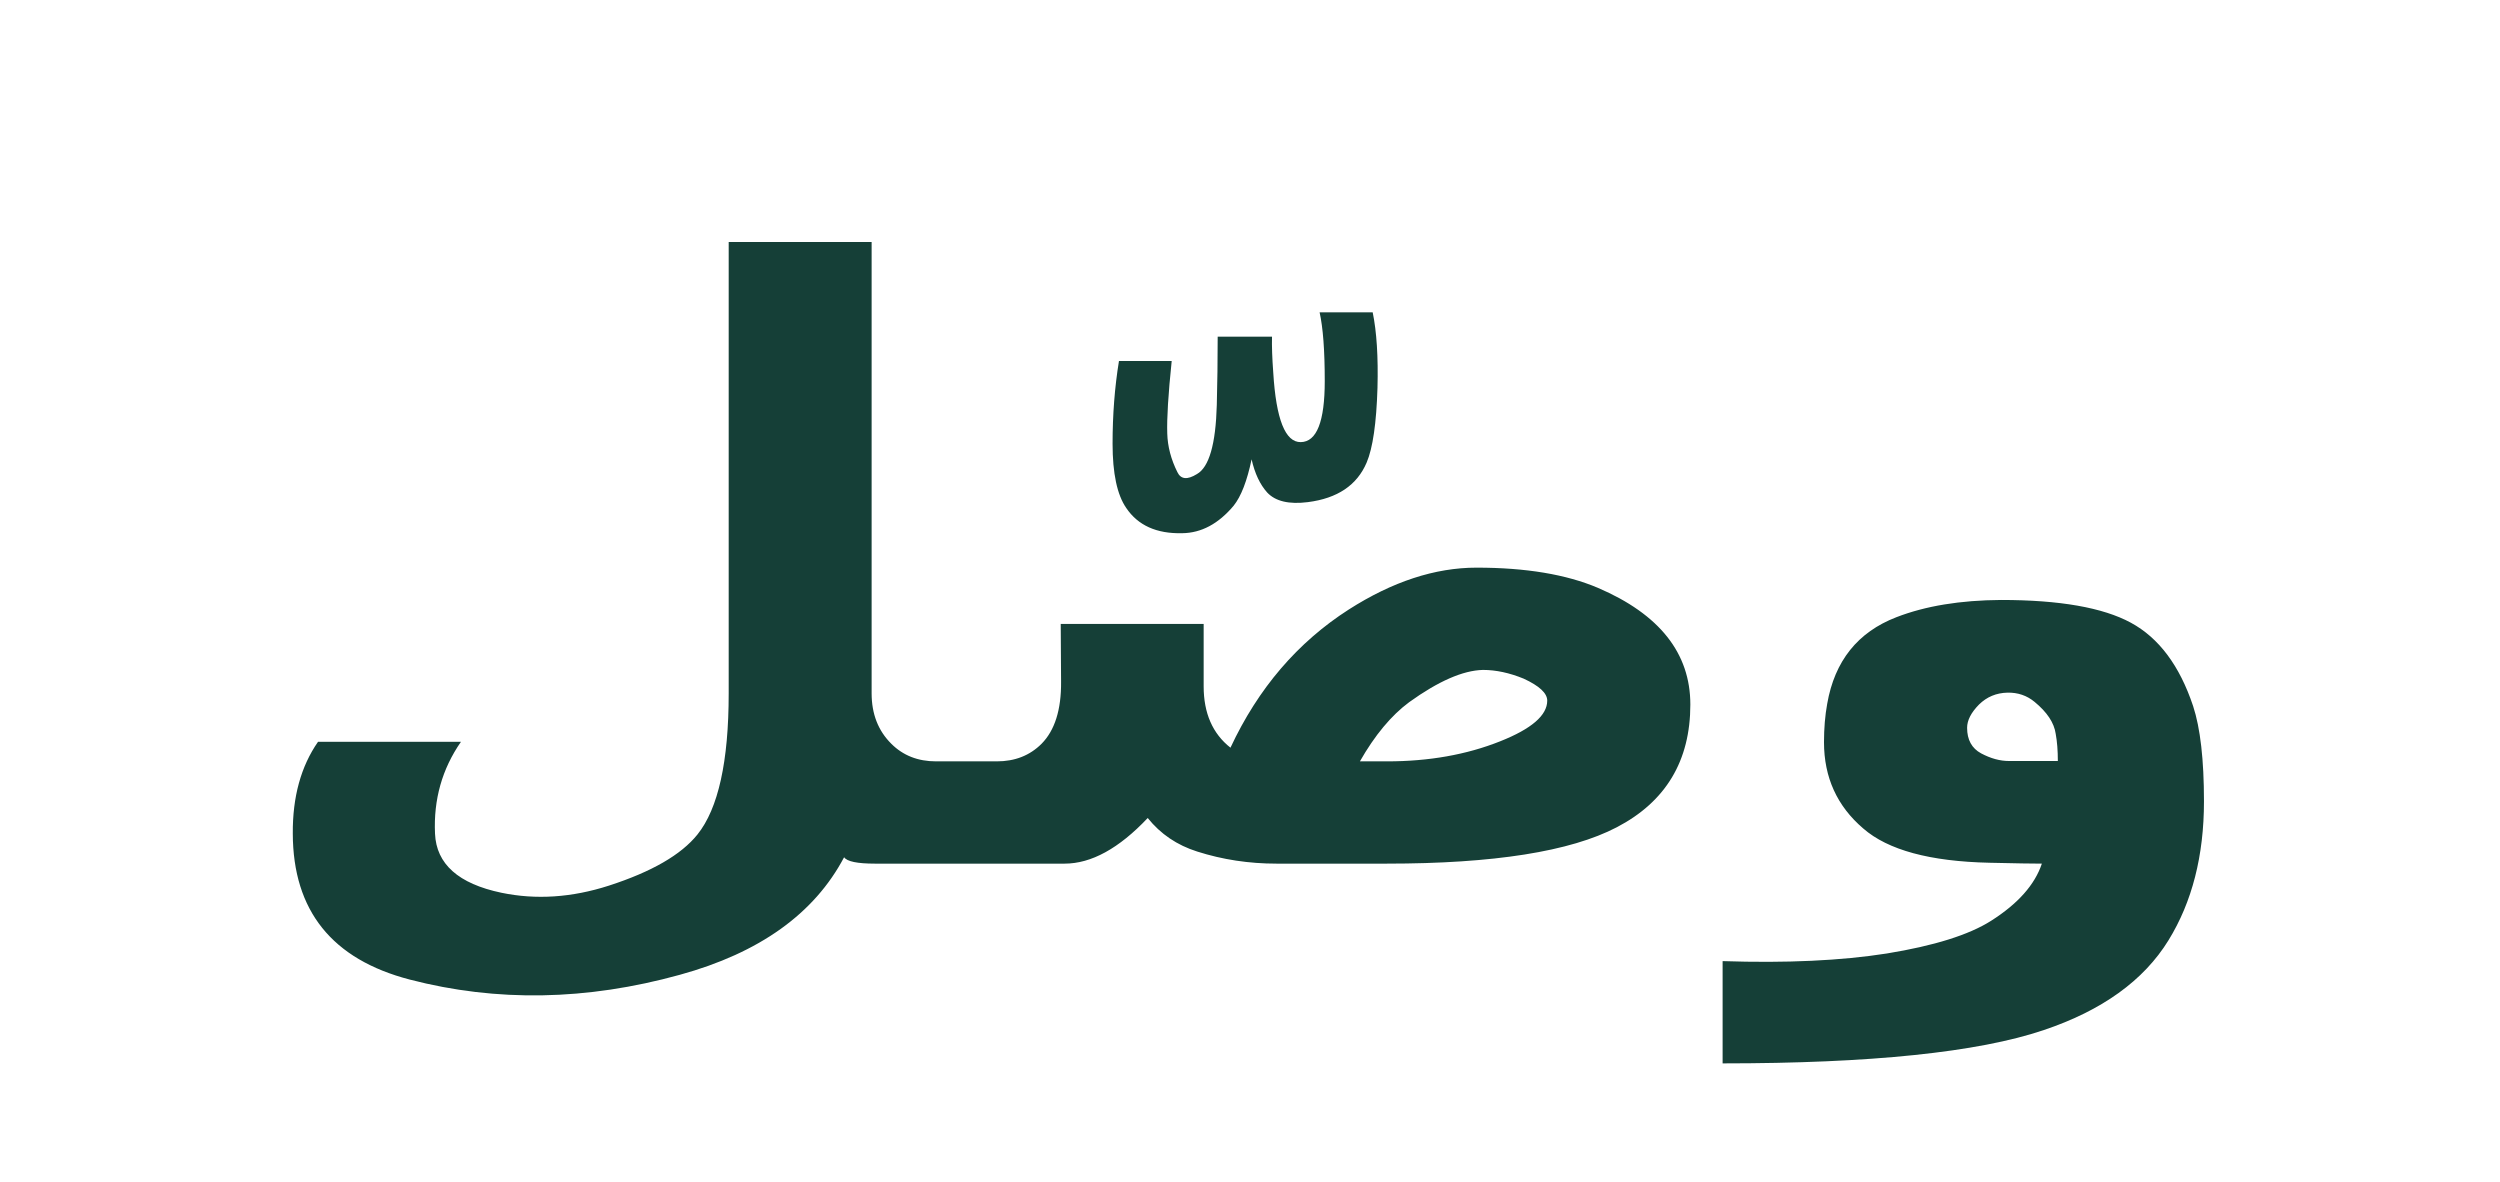
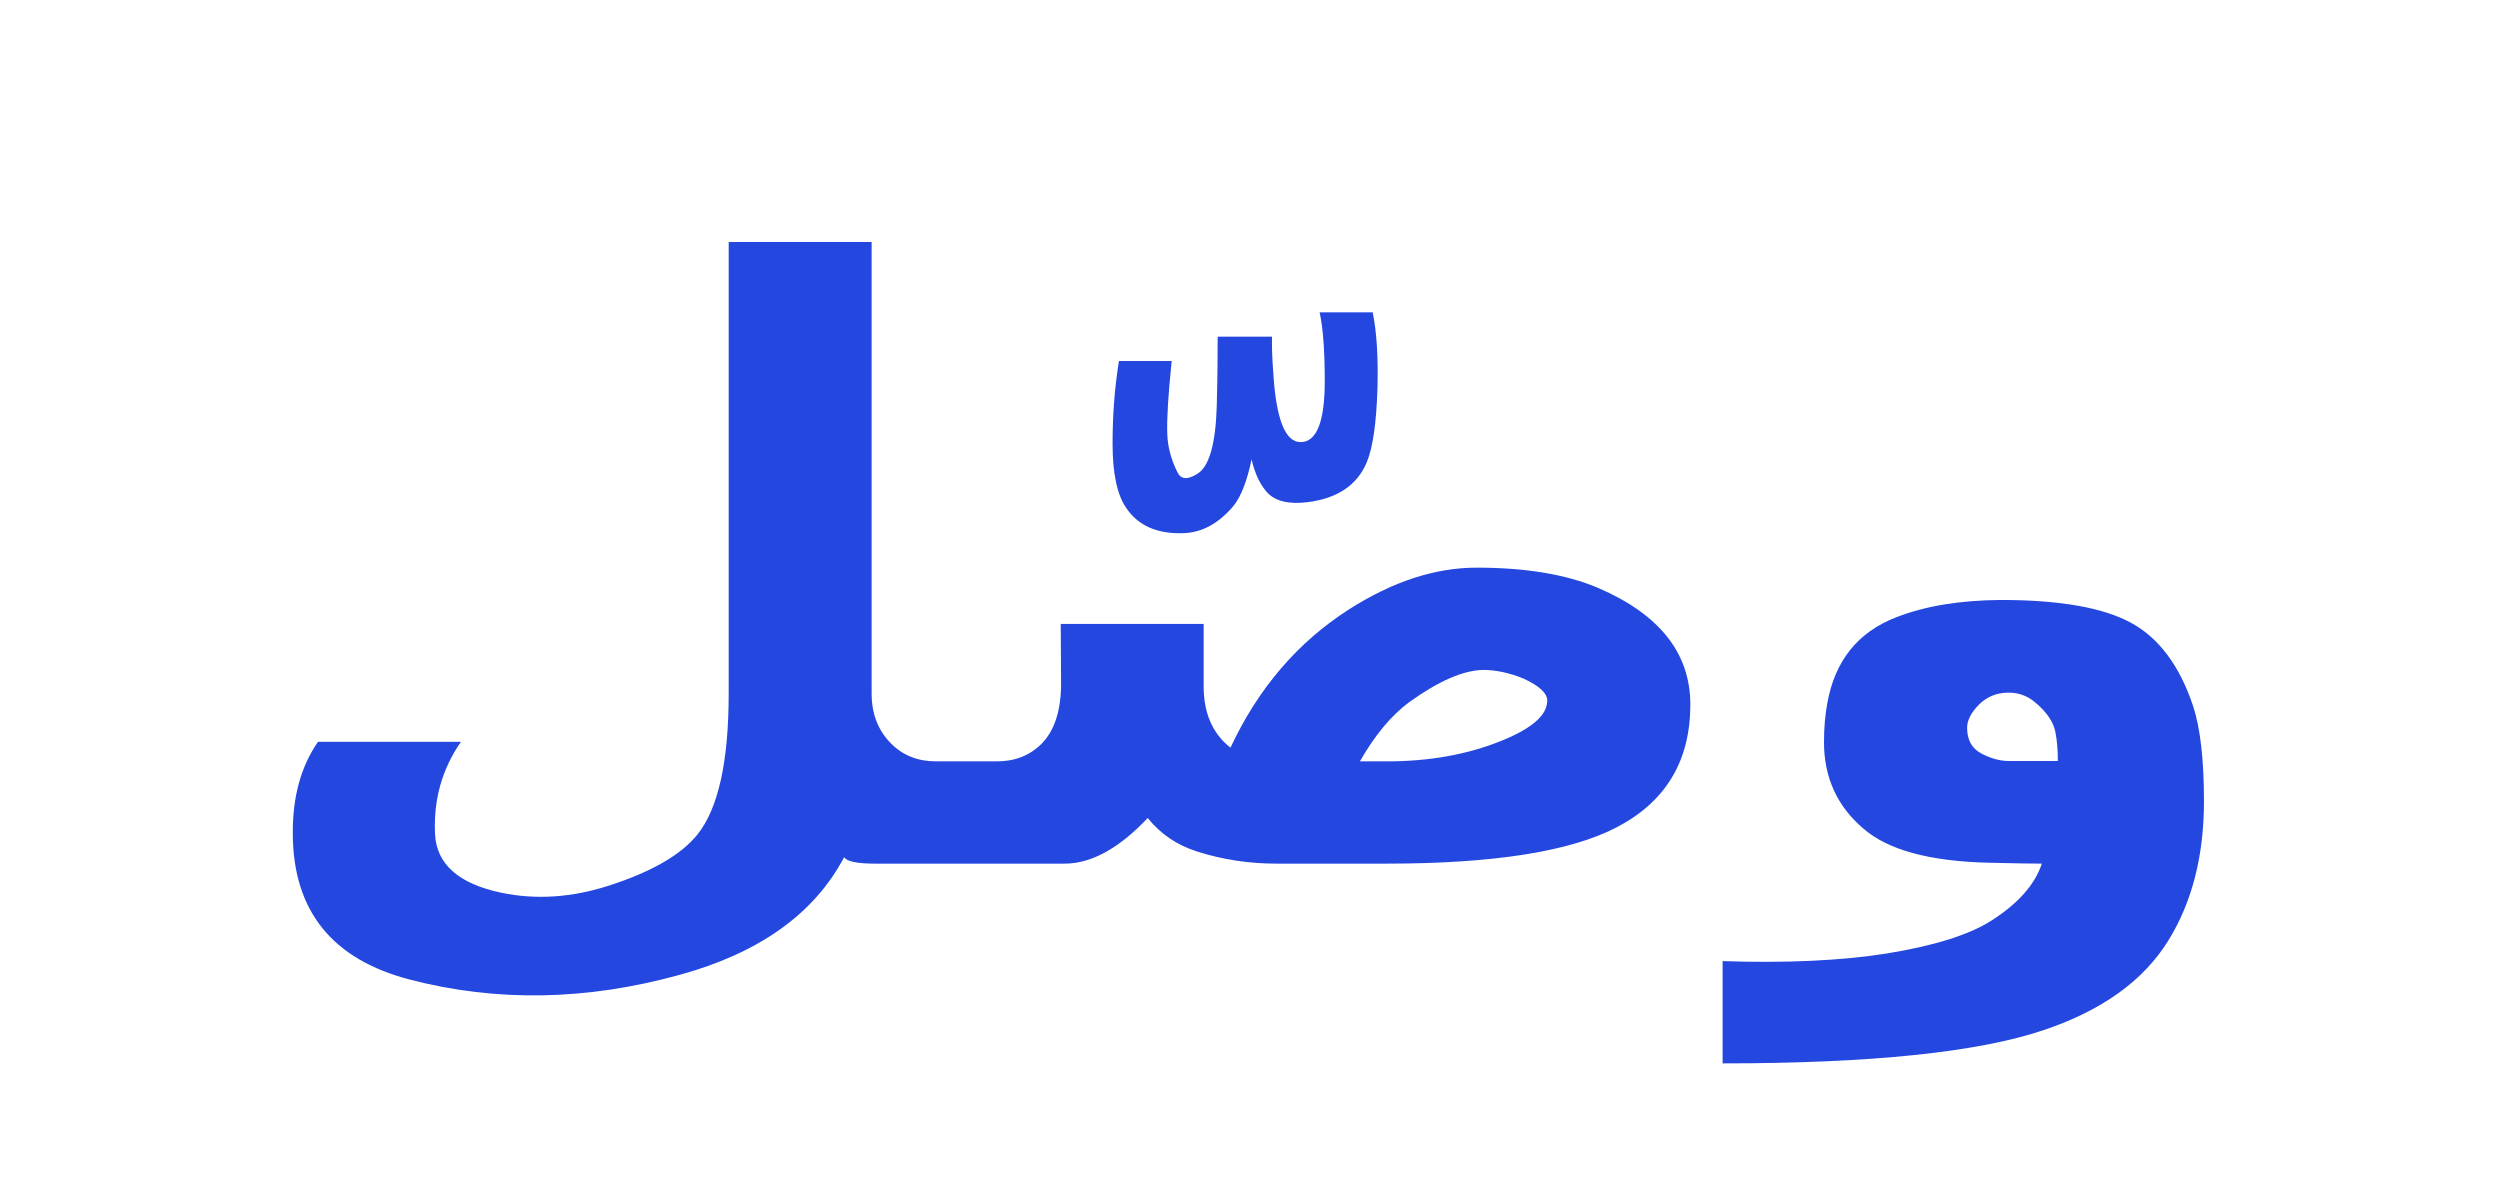
<svg xmlns="http://www.w3.org/2000/svg" viewBox="0 0 220 104" role="img" aria-label="وصّل">
-   <text x="110" y="76" text-anchor="middle" direction="rtl" font-family="'IBM Plex Sans Arabic','Instrument Sans',Arial,sans-serif" font-size="72" font-weight="600" fill="#153F37">وصّل</text>
+   <text x="110" y="76" text-anchor="middle" direction="rtl" font-family="'IBM Plex Sans Arabic','Instrument Sans',Arial,sans-serif" font-size="72" font-weight="600" fill="#2447E0">وصّل</text>
</svg>
